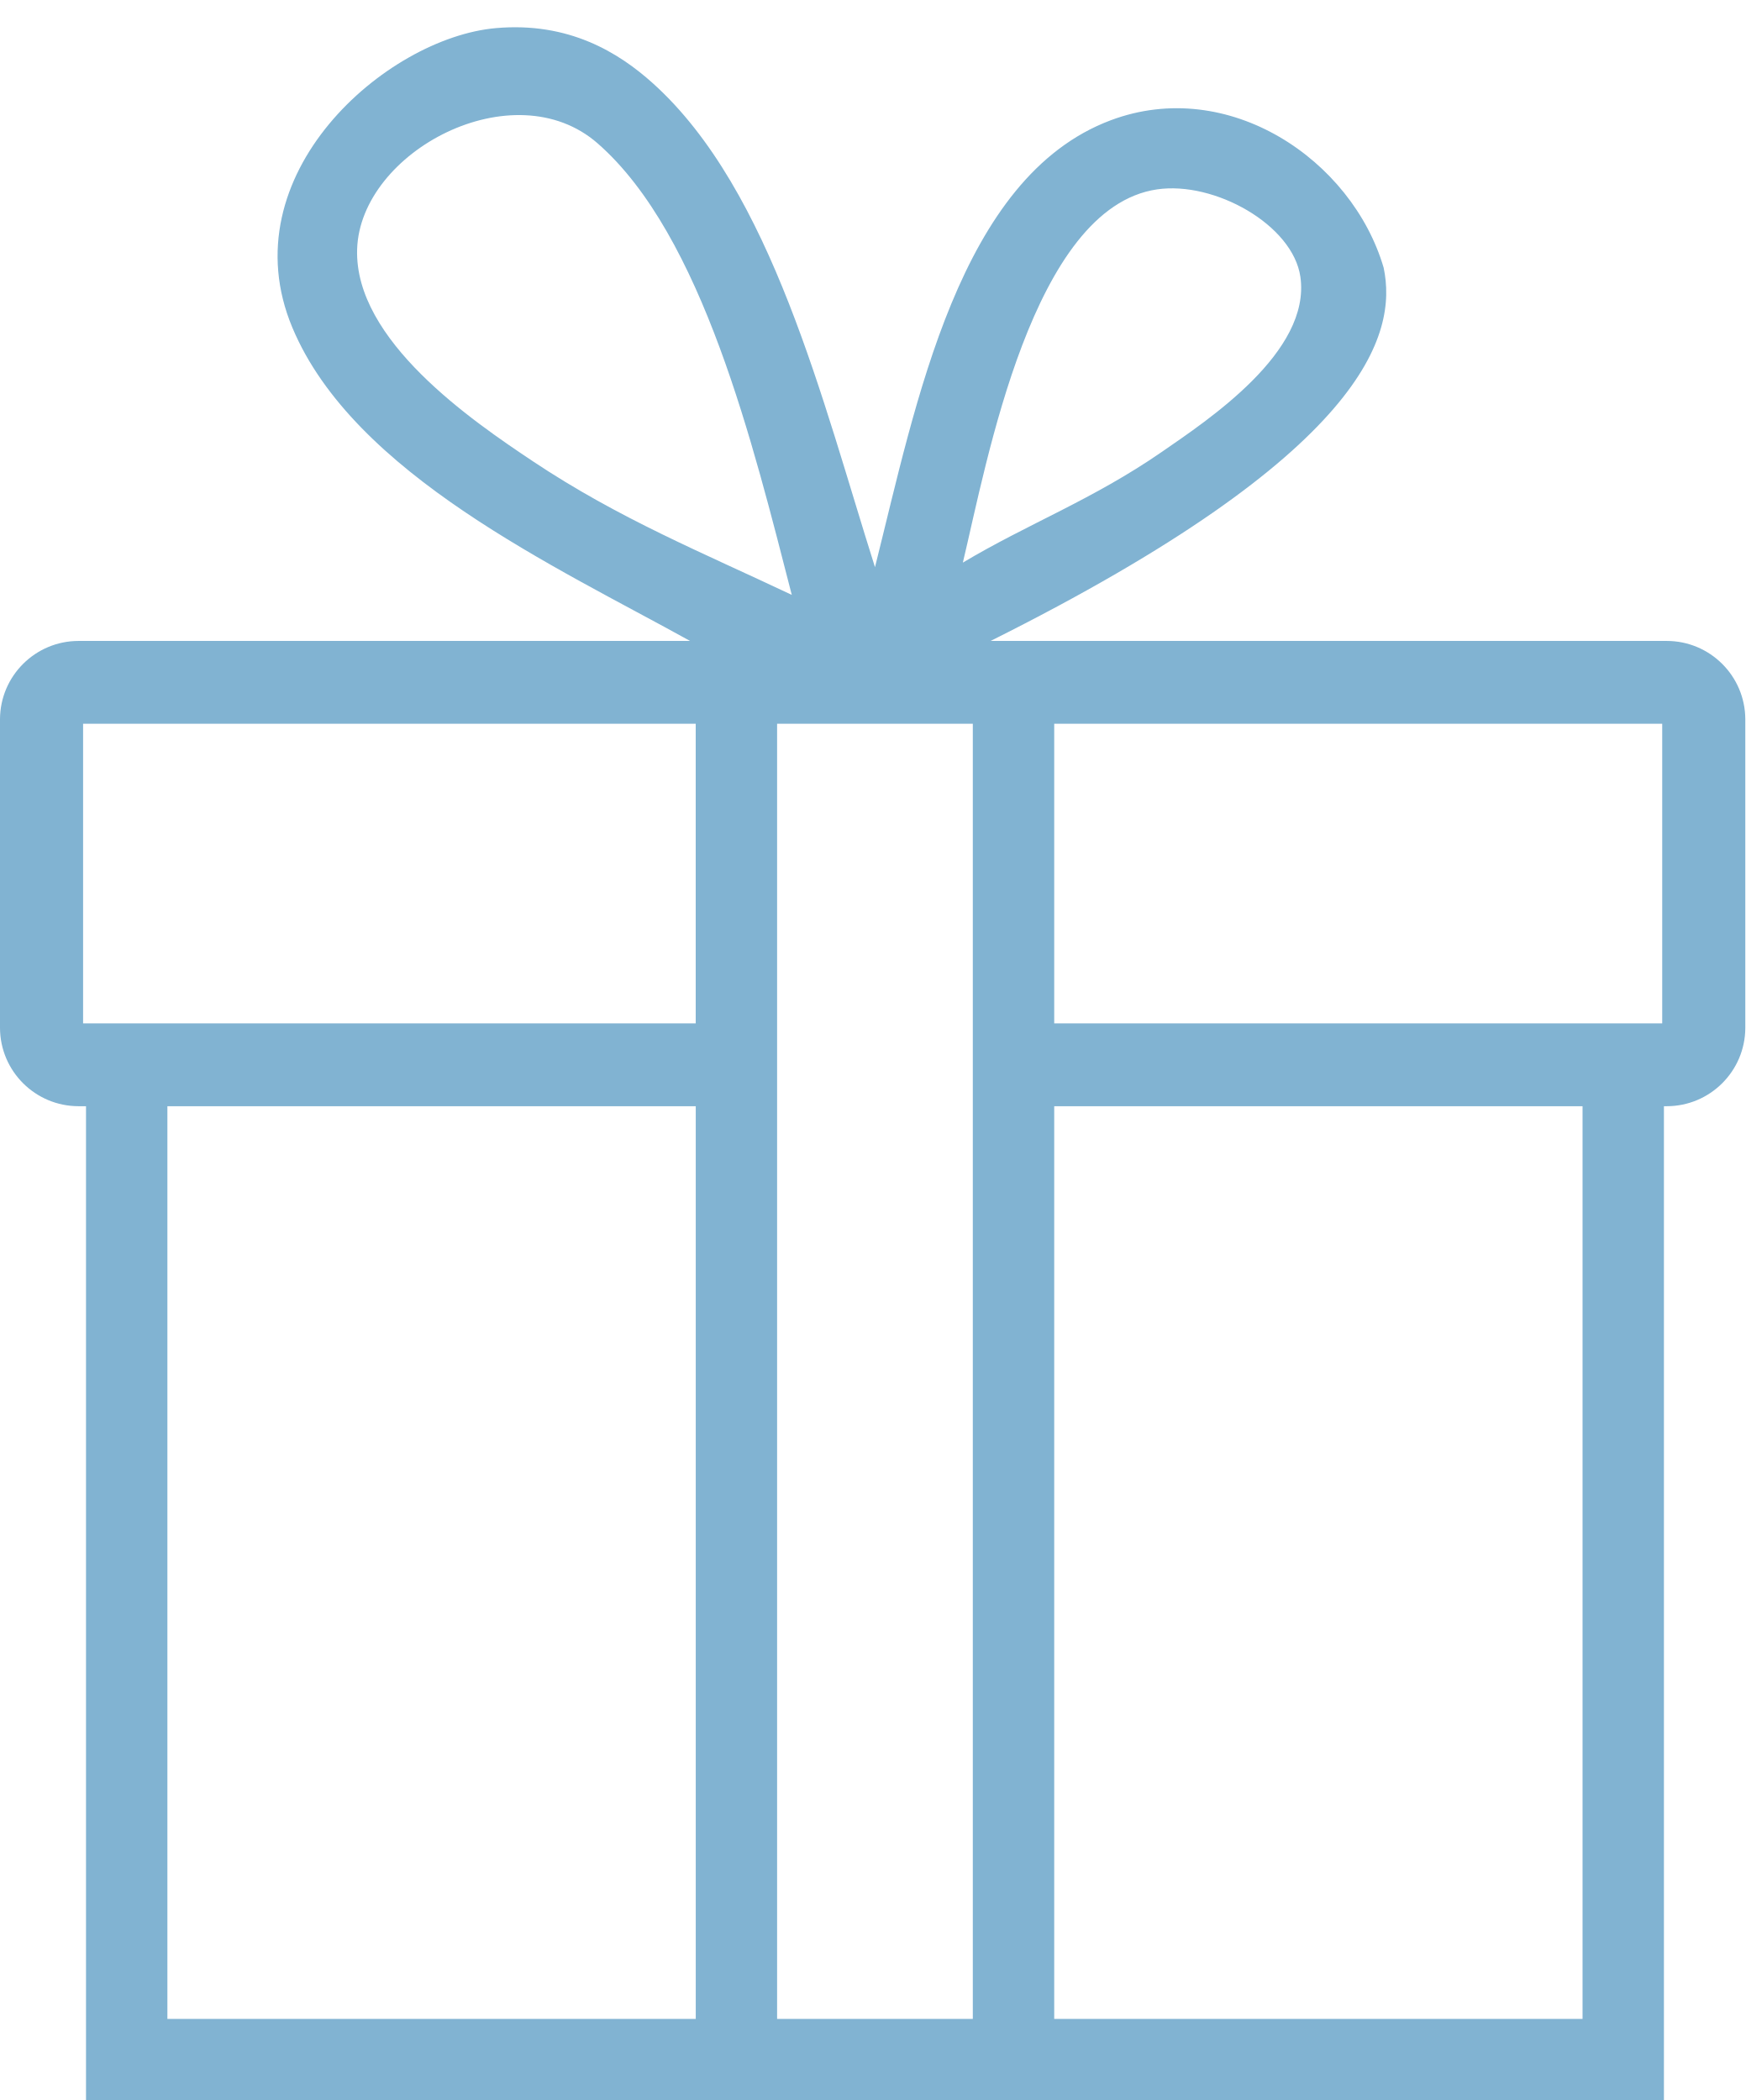
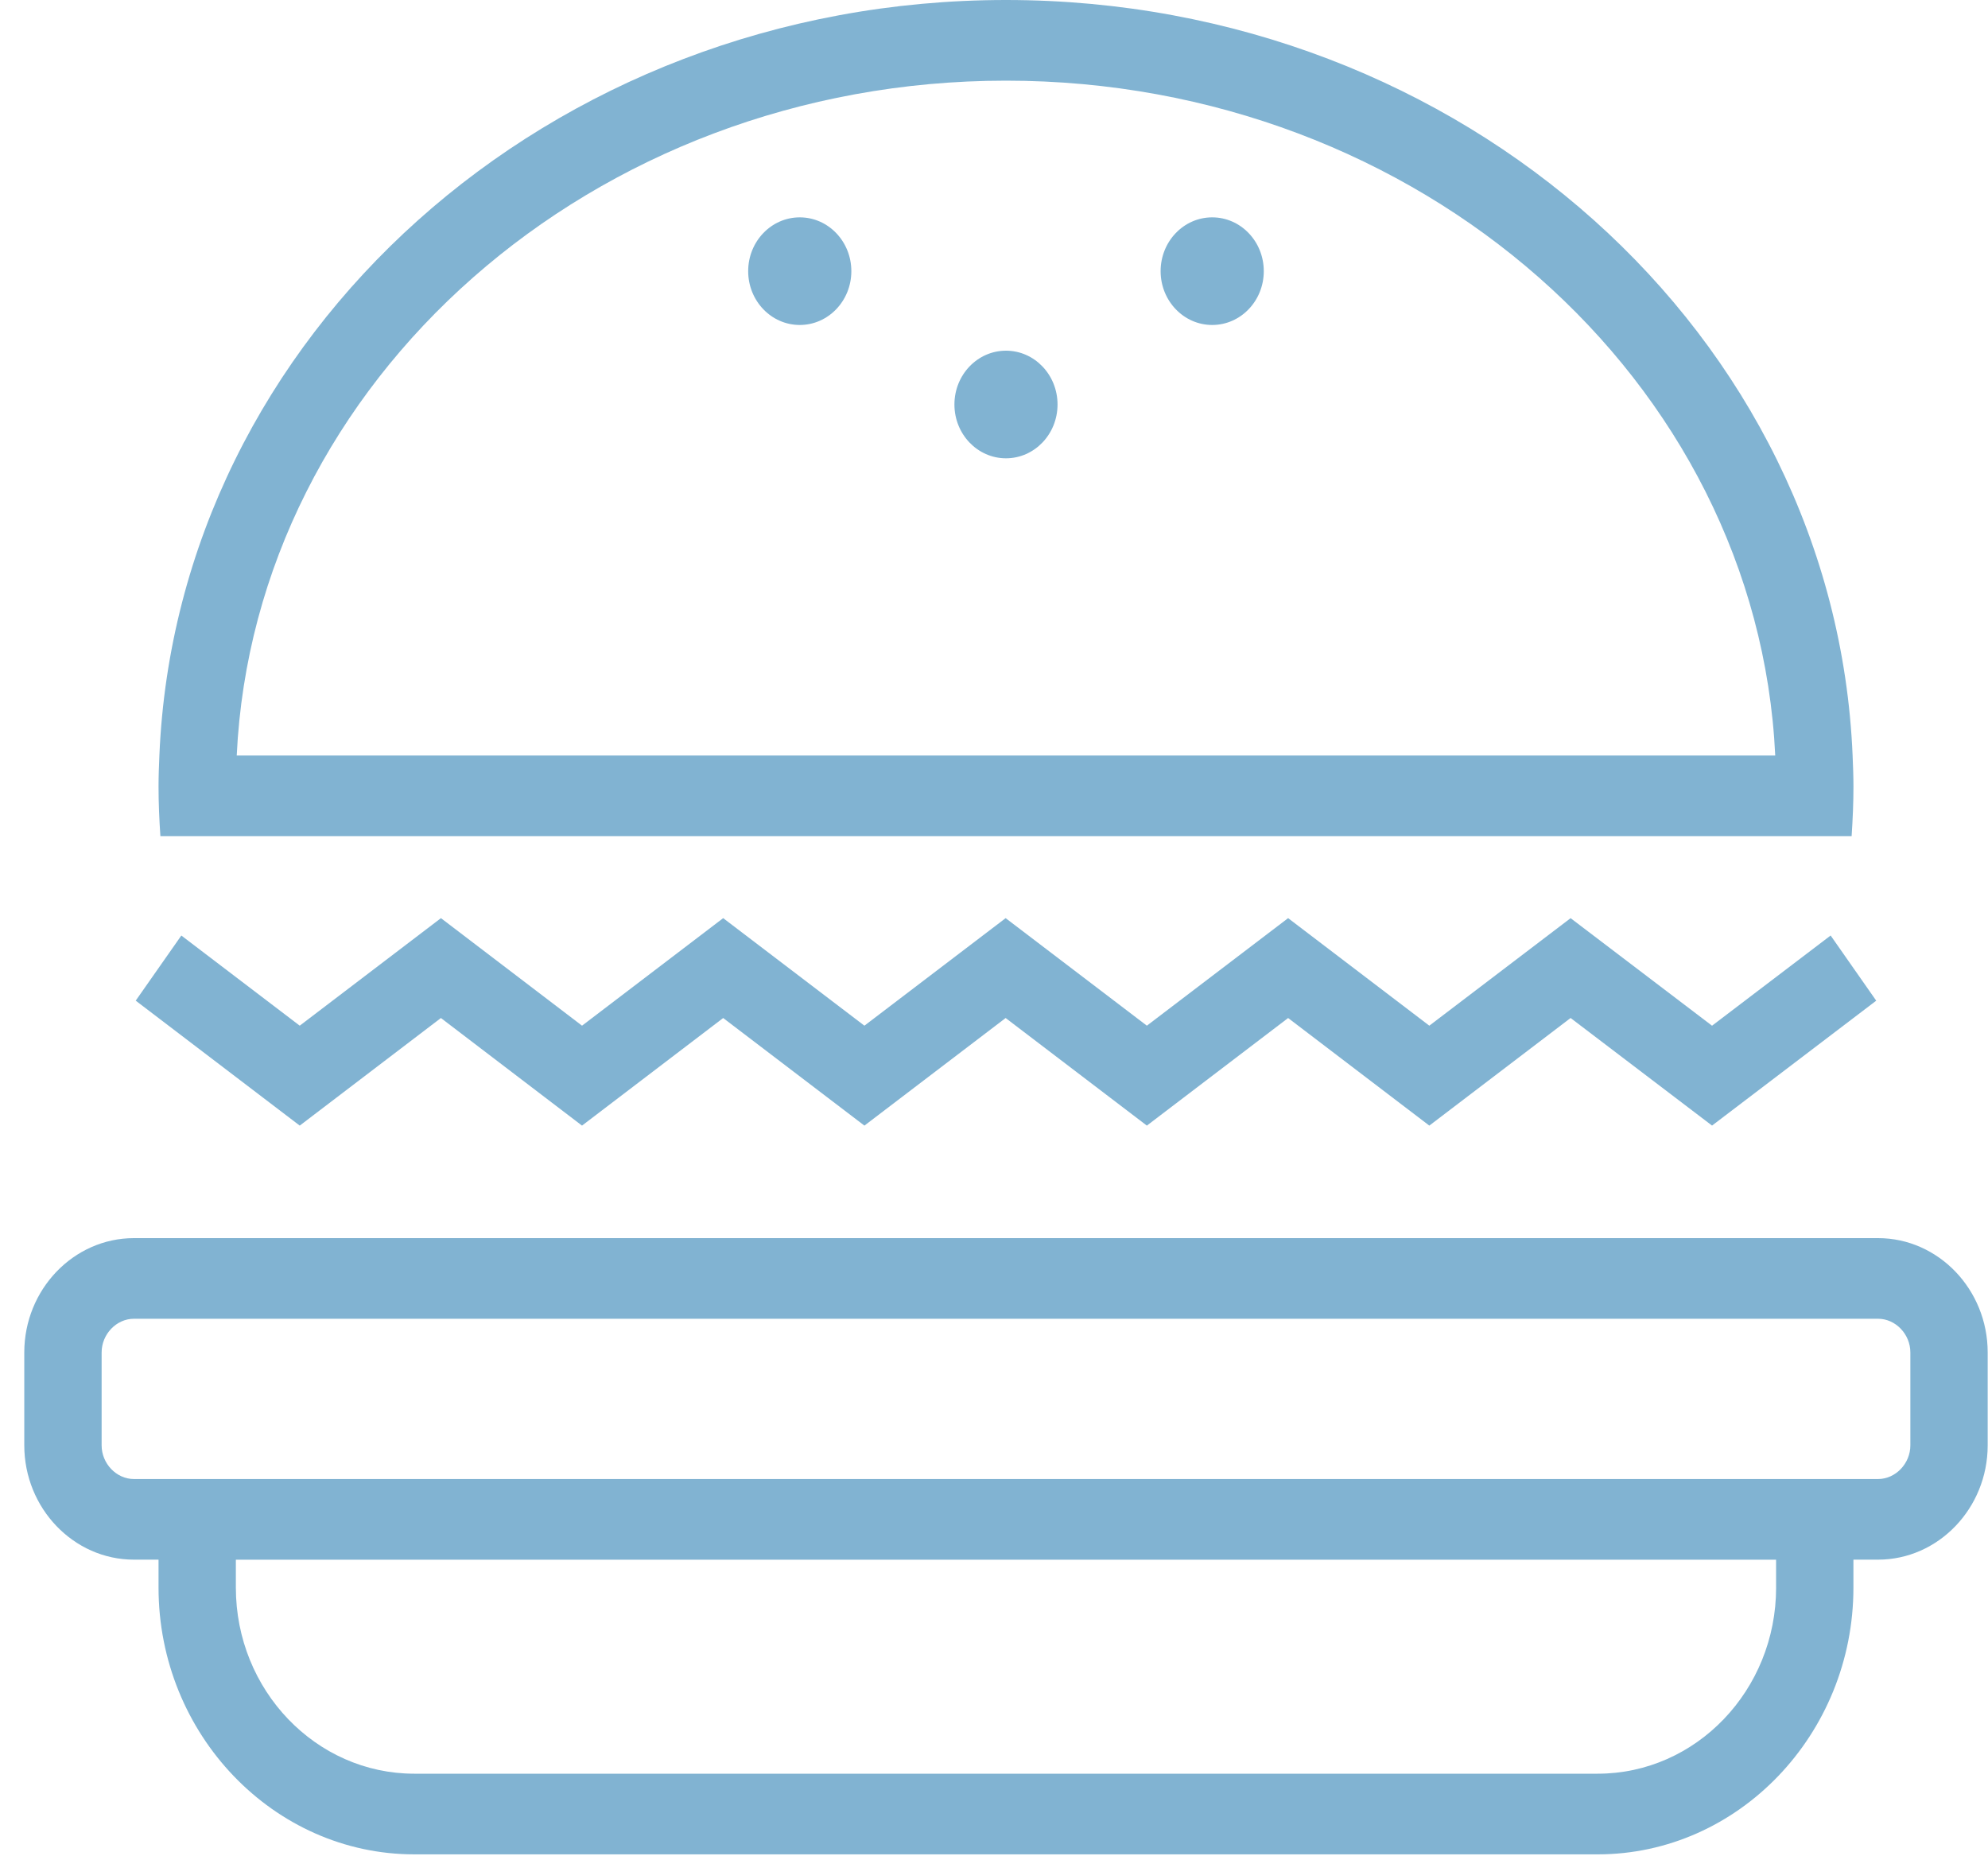
- <svg xmlns="http://www.w3.org/2000/svg" width="64" height="77" fill="none">
-   <path fill-rule="evenodd" clip-rule="evenodd" d="M61.097 23.501H36.312C50.125 16.602 51.229 12.25 50.72 9.816c-1.162-3.963-5.692-7.023-10.002-5.407-5.569 2.089-7.137 10.388-8.644 16.387-1.924-6.07-3.784-13.814-8.136-17.737-1.261-1.138-3.095-2.264-5.763-2.028-4.026.356-9.802 5.382-7.458 10.981 2.251 5.378 9.687 8.777 14.578 11.489H2.879A2.882 2.882 0 000 26.37v11.322a2.882 2.882 0 002.879 2.869h.274V77h57.841V40.561h.103a2.882 2.882 0 002.88-2.869V26.37a2.882 2.882 0 00-2.88-2.869zM42.413 6.944c2.103-.31 4.982 1.299 5.255 3.209.393 2.756-3.4 5.255-5.086 6.421-2.523 1.744-4.928 2.643-7.287 4.055.884-3.69 2.549-13.011 7.118-13.685zm-22.882 9.968c-2.225-1.485-6.544-4.431-6.44-7.771.112-3.595 5.743-6.57 8.814-3.886 3.856 3.371 5.713 11.105 7.119 16.557-3.249-1.539-6.328-2.788-9.493-4.9zm5.972 57.114H6.136V40.561h19.368v33.465h-.001zm0-36.502H3.046V26.538h22.457v10.986zm10.157 0v36.503h-7.174V26.538h7.174v10.986zm22.351 36.502H38.644V40.561h19.367v33.465zm2.92-36.502H38.644V26.538h22.287v10.986z" fill="#81B3D2" />
+ <svg xmlns="http://www.w3.org/2000/svg" width="75" height="70" fill="none">
+   <path fill-rule="evenodd" clip-rule="evenodd" d="M8.978 31.544h60.877c.041-.619.069-1.241.069-1.87 0-.393-.016-.78-.032-1.17v-.003C69.227 12.657 55.186 0 37.952 0 20.719 0 6.677 12.657 6.013 28.501c-.017.39-.032.78-.032 1.173 0 .629.028 1.251.07 1.87h2.927zm12.979 10.921l-5.323-4.059-5.326 4.059-6.188-4.714 1.721-2.457 4.467 3.401 5.327-4.057 5.323 4.057 5.325-4.057 5.328 4.057 5.328-4.057 5.328 4.057 5.329-4.057 5.327 4.057 5.33-4.056 5.336 4.057 4.474-3.403 1.72 2.459-6.194 4.712-5.336-4.059-5.33 4.06-5.327-4.059-5.329 4.059-5.328-4.059-5.328 4.059-5.328-4.059-5.326 4.059zM5.051 46.71h65.803c2.274 0 4.134 1.94 4.134 4.313v3.504c0 2.372-1.861 4.313-4.135 4.313h-.93v1.053c0 5.536-4.342 10.065-9.648 10.065H15.629c-5.307 0-9.648-4.529-9.648-10.065V58.84h-.93c-2.274 0-4.135-1.941-4.135-4.313v-3.504c0-2.373 1.861-4.313 4.135-4.313zm55.225 20.205c3.711 0 6.73-3.15 6.73-7.021h-.001v-1.053H8.898v1.053c0 3.871 3.02 7.021 6.731 7.021h44.647zm11.795-12.388c0 .688-.558 1.271-1.218 1.271H5.051c-.66 0-1.217-.582-1.217-1.271v-3.504c0-.688.558-1.271 1.217-1.271h65.802c.66 0 1.218.582 1.218 1.271v3.504zm-5.098-26.026c-.671-14.142-13.43-25.458-29.021-25.458-15.591 0-28.348 11.316-29.021 25.458h58.042z" fill="#81B3D2" />
+   <path d="M37.952 17.29c1.074 0 1.945-.909 1.945-2.03 0-1.121-.87-2.03-1.945-2.03-1.074 0-1.945.909-1.945 2.03 0 1.121.87 2.03 1.945 2.03zM30.172 12.26c1.075 0 1.946-.909 1.946-2.03 0-1.121-.871-2.03-1.946-2.03s-1.946.909-1.946 2.03c0 1.121.871 2.03 1.946 2.03zM45.732 12.26c1.075 0 1.946-.909 1.946-2.03 0-1.121-.871-2.03-1.946-2.03s-1.946.909-1.946 2.03c0 1.121.871 2.03 1.946 2.03z" fill="#81B3D2" />
</svg>
